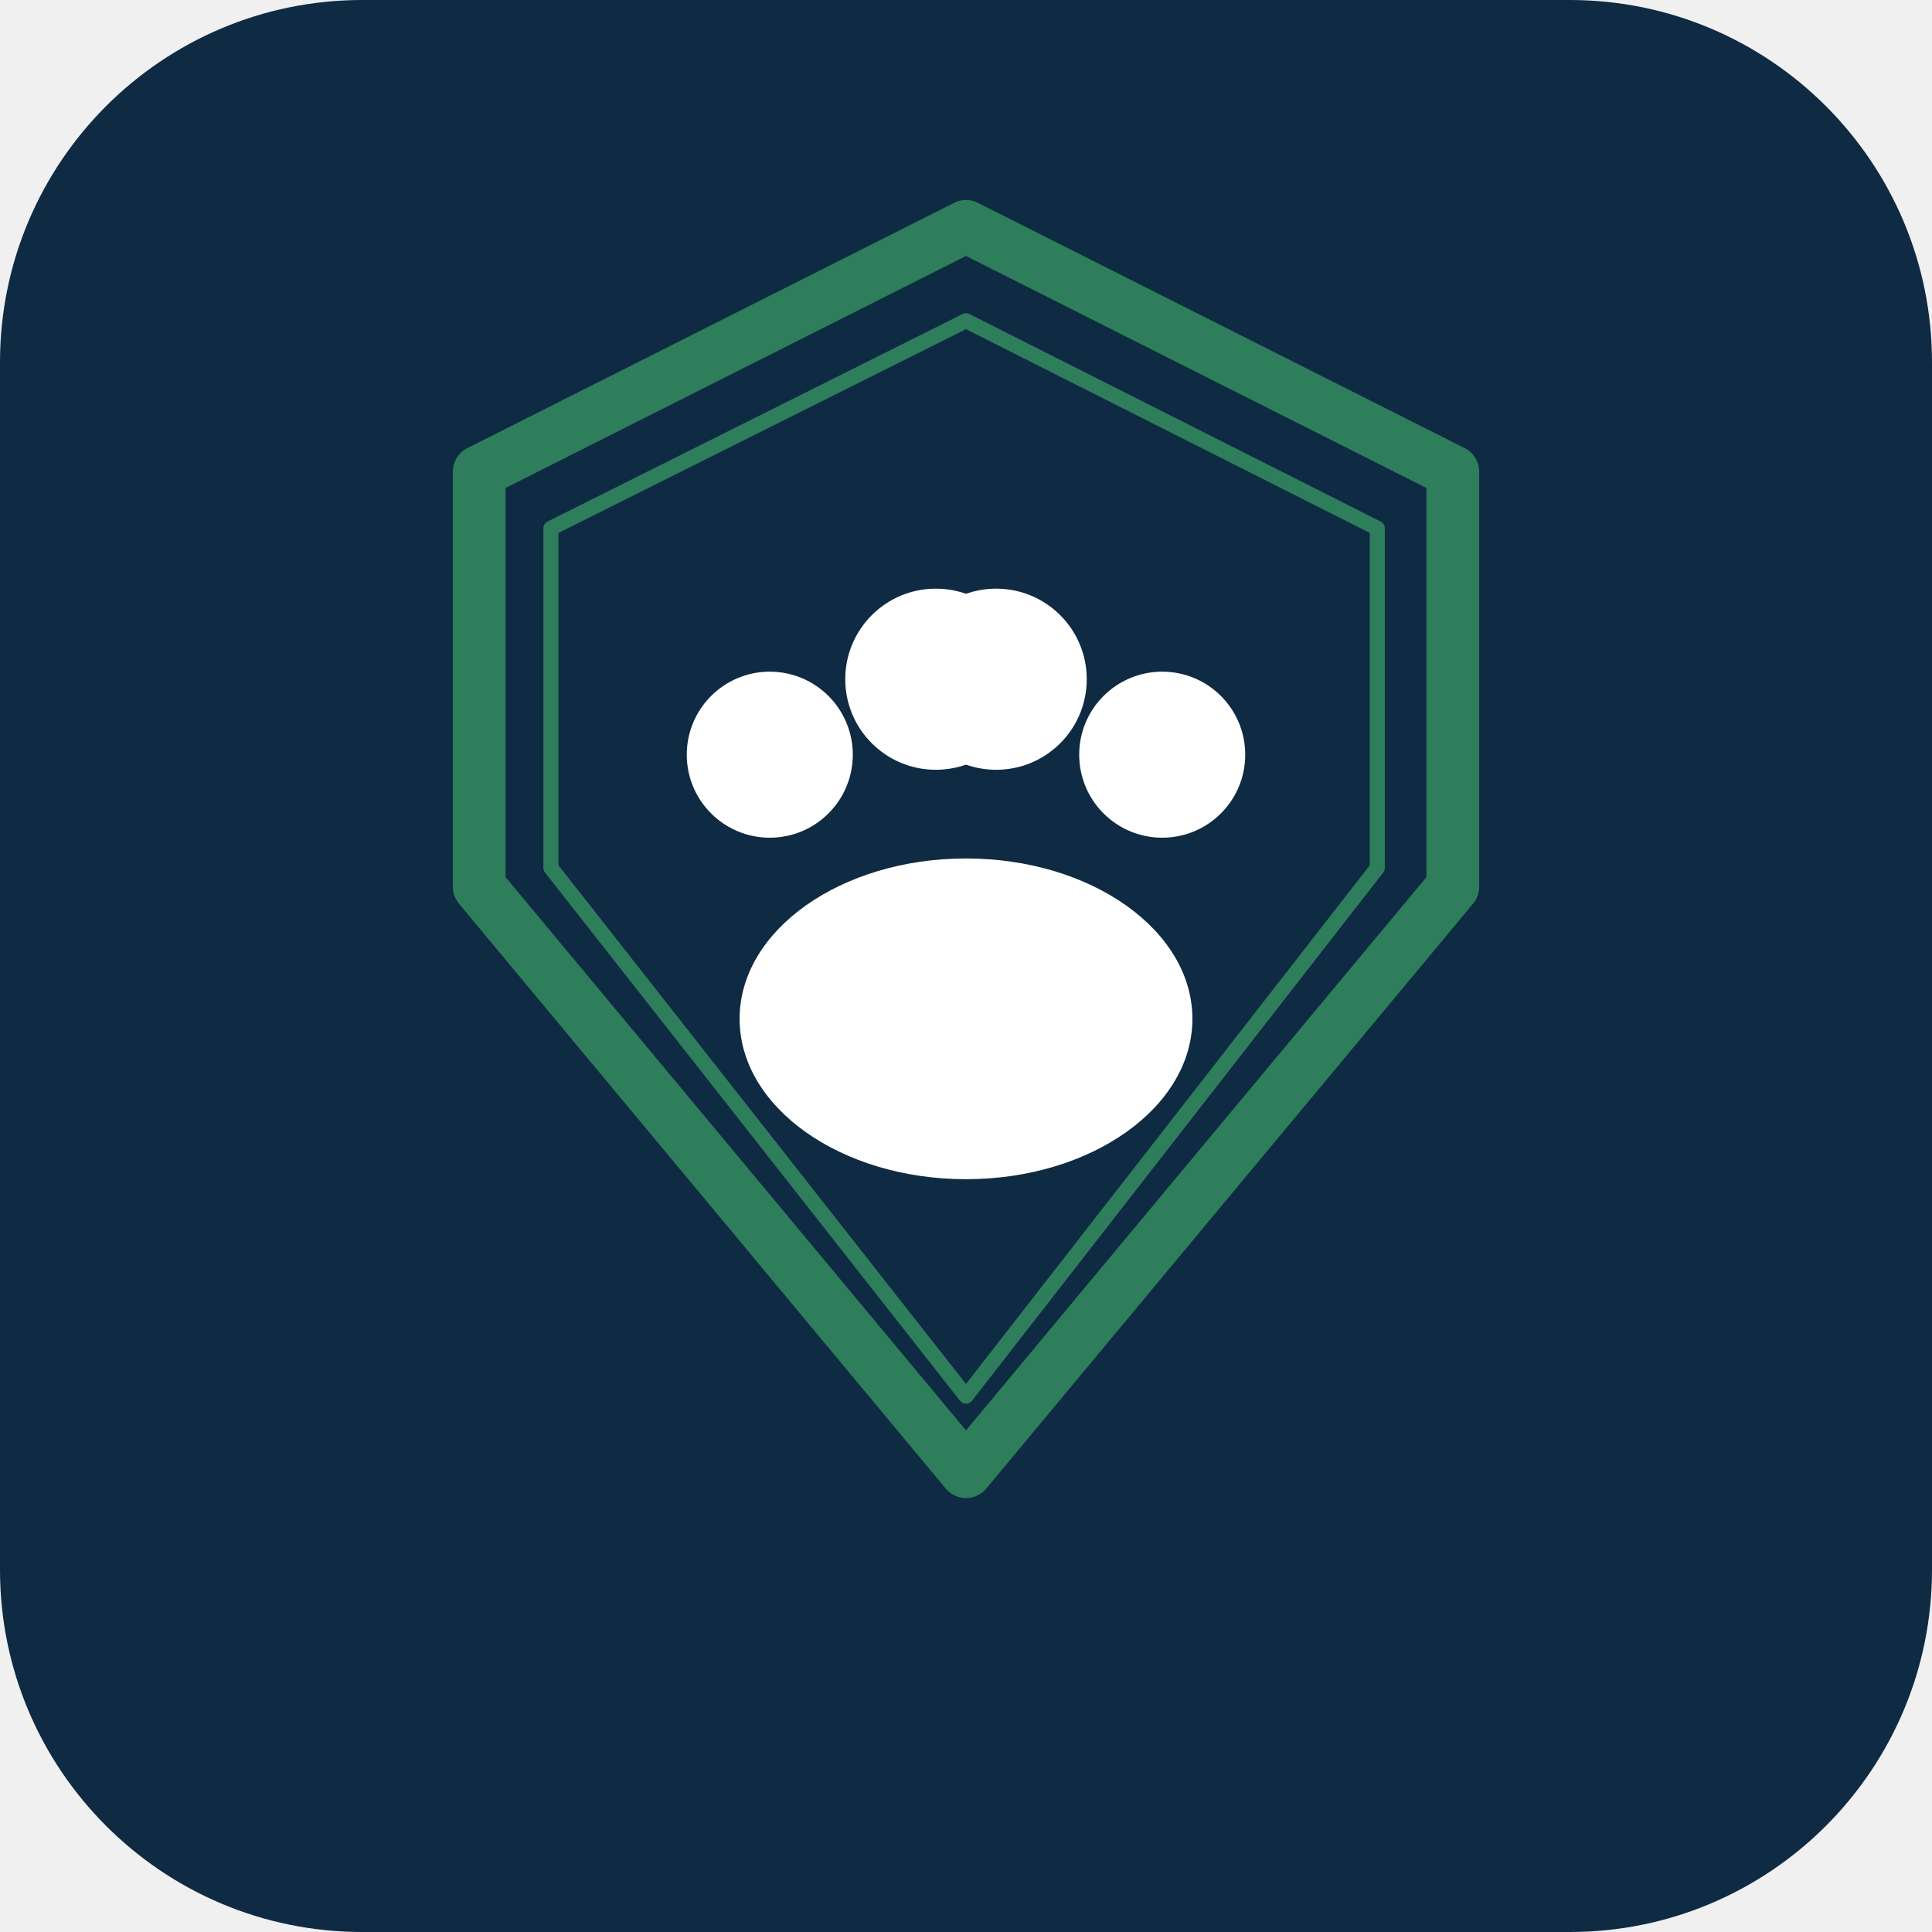
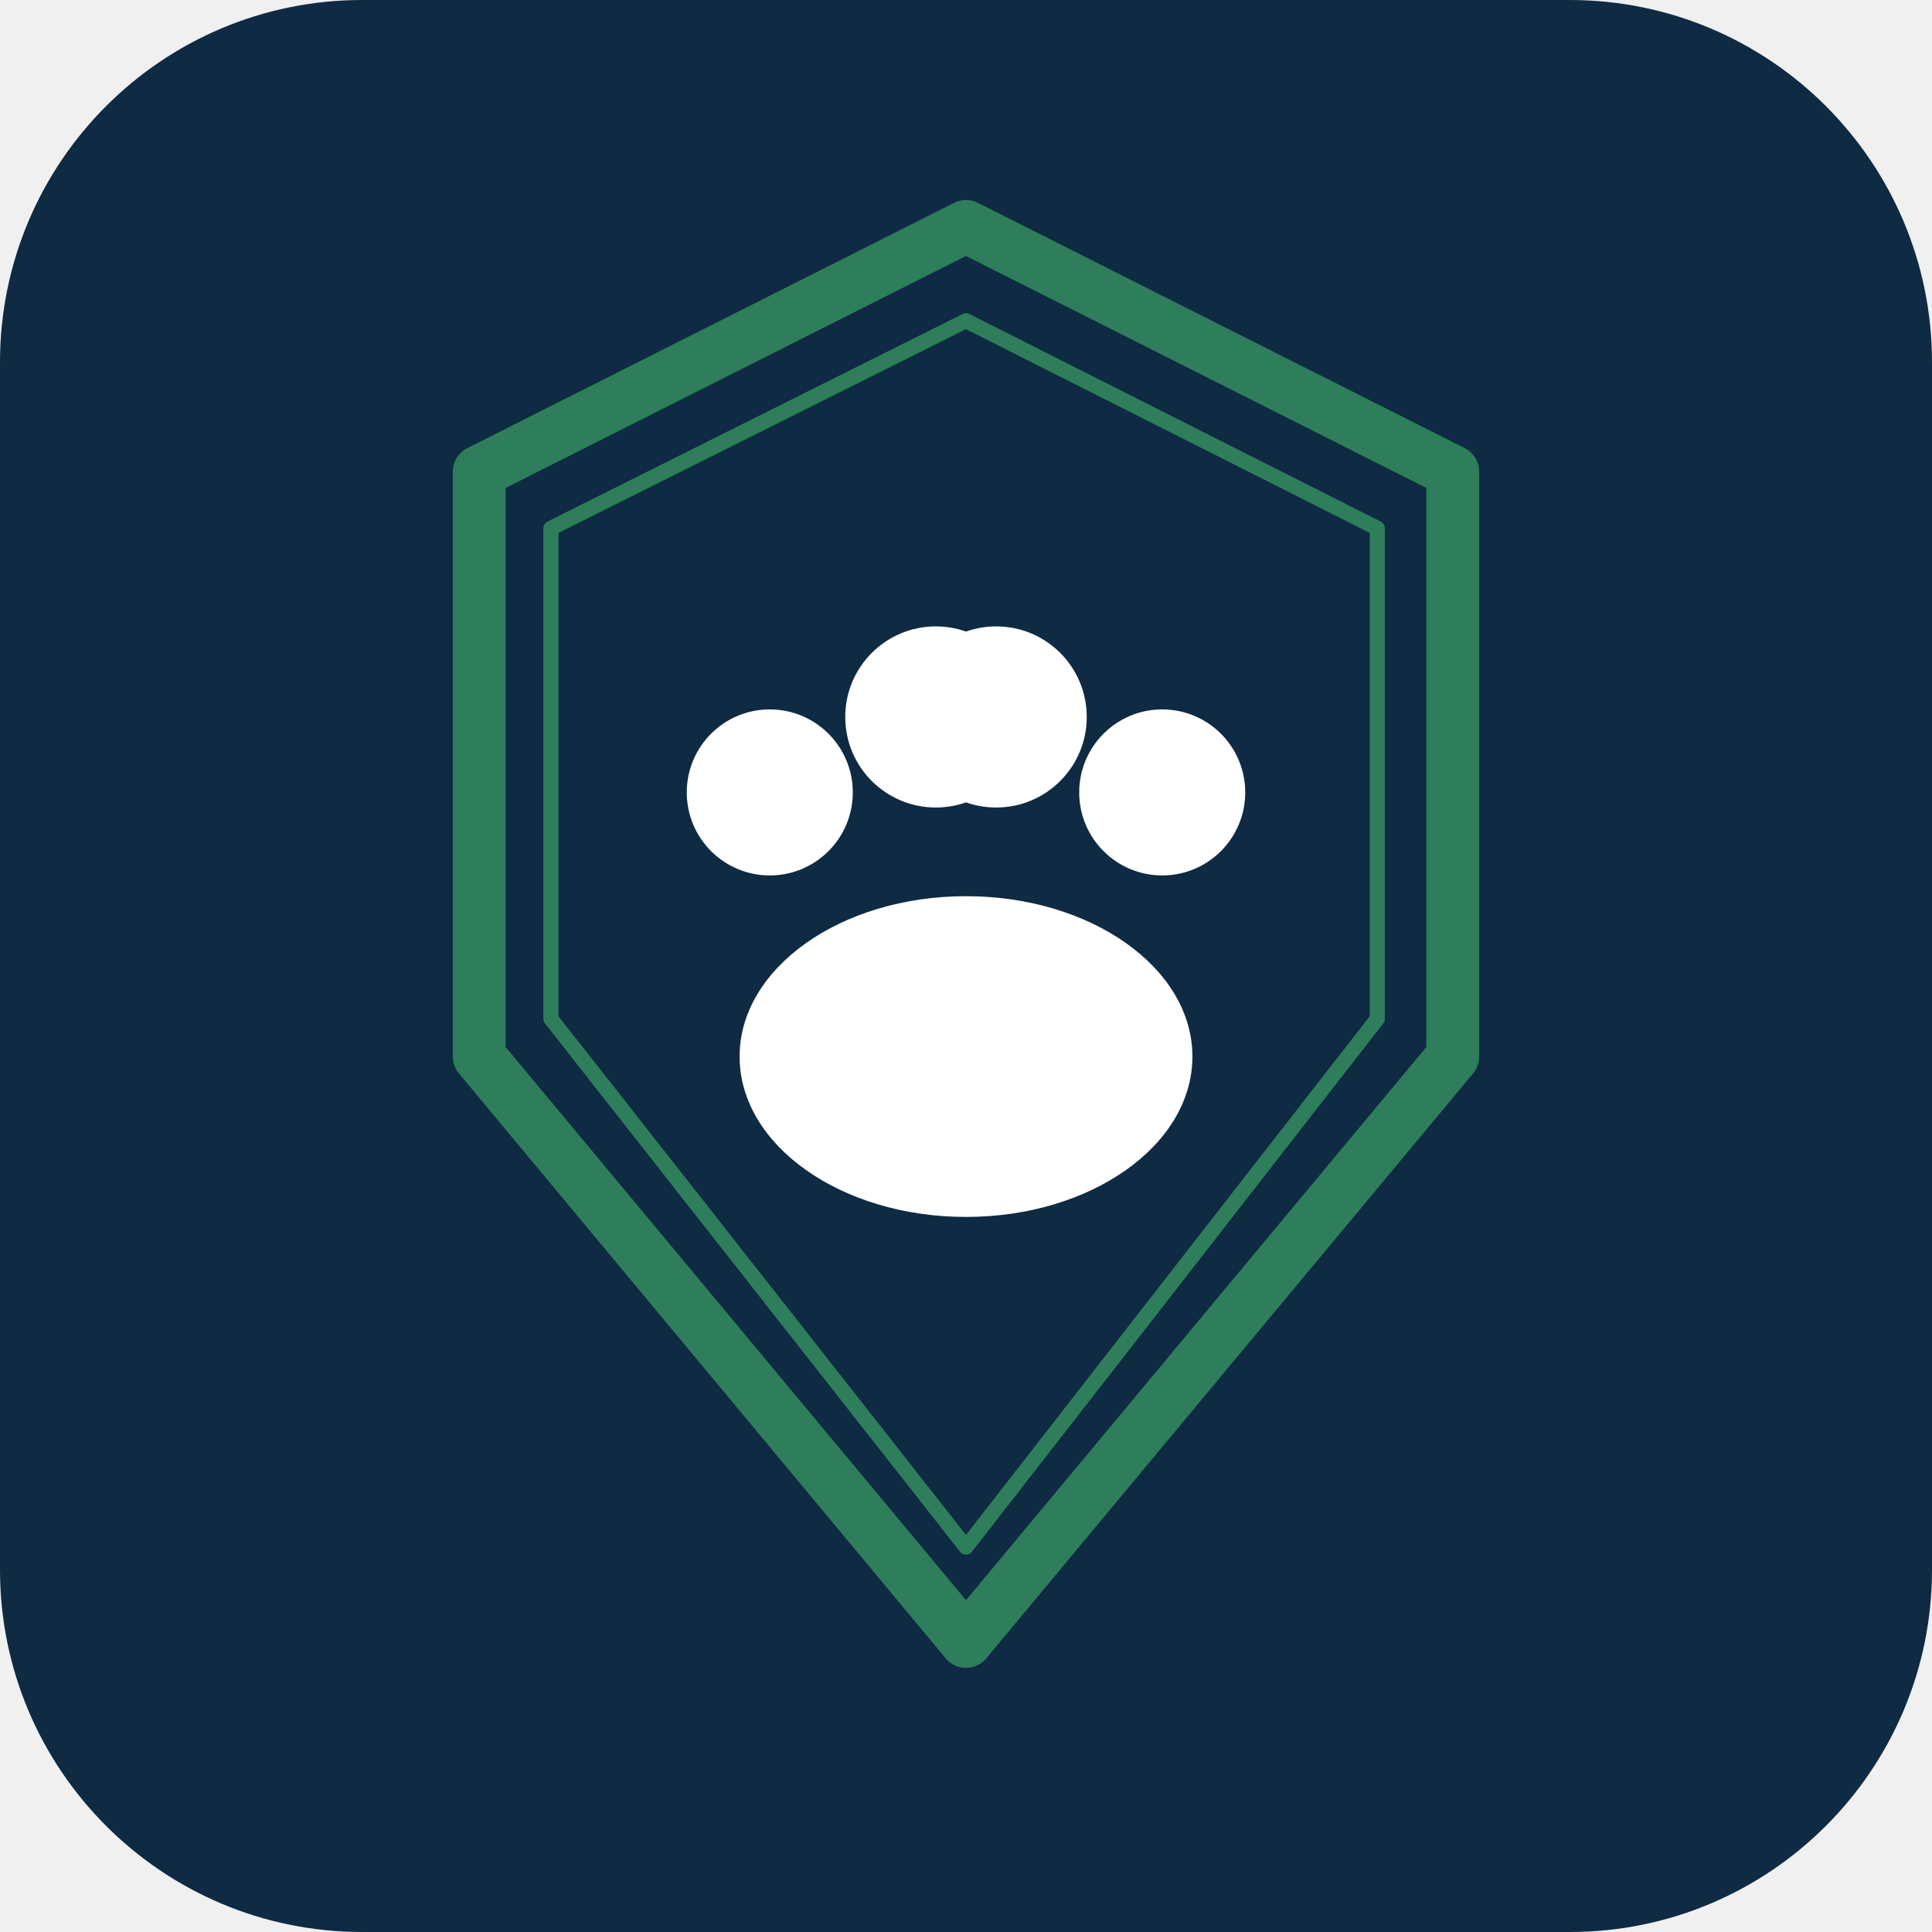
<svg xmlns="http://www.w3.org/2000/svg" viewBox="0 0 1024 1024" width="1024" height="1024">
  <rect x="0" y="0" width="1024" height="1024" rx="192" ry="192" fill="#0F2A43" />
-   <polygon points="512,120 770,250 770,470 512,780 254,470 254,250" fill="none" stroke="#2E7D5B" stroke-width="28" stroke-linejoin="round" />
-   <polygon points="512,170 730,280 730,460 512,740 292,460 292,280" fill="none" stroke="#2E7D5B" stroke-width="8" stroke-linejoin="round" />
-   <ellipse cx="512" cy="540" rx="120" ry="85" fill="#FFFFFF" />
-   <circle cx="408" cy="400" r="44" fill="#FFFFFF" />
-   <circle cx="496" cy="360" r="48" fill="#FFFFFF" />
-   <circle cx="528" cy="360" r="48" fill="#FFFFFF" />
-   <circle cx="616" cy="400" r="44" fill="#FFFFFF" />
+   <polygon points="512,120 770,250 770,560 512,870 254,560 254,250" fill="none" stroke="#2E7D5B" stroke-width="28" stroke-linejoin="round" />
+   <polygon points="512,170 730,280 730,540 512,820 292,540 292,280" fill="none" stroke="#2E7D5B" stroke-width="8" stroke-linejoin="round" />
+   <ellipse cx="512" cy="560" rx="120" ry="85" fill="#FFFFFF" />
+   <circle cx="408" cy="420" r="44" fill="#FFFFFF" />
+   <circle cx="496" cy="380" r="48" fill="#FFFFFF" />
+   <circle cx="528" cy="380" r="48" fill="#FFFFFF" />
+   <circle cx="616" cy="420" r="44" fill="#FFFFFF" />
</svg>
